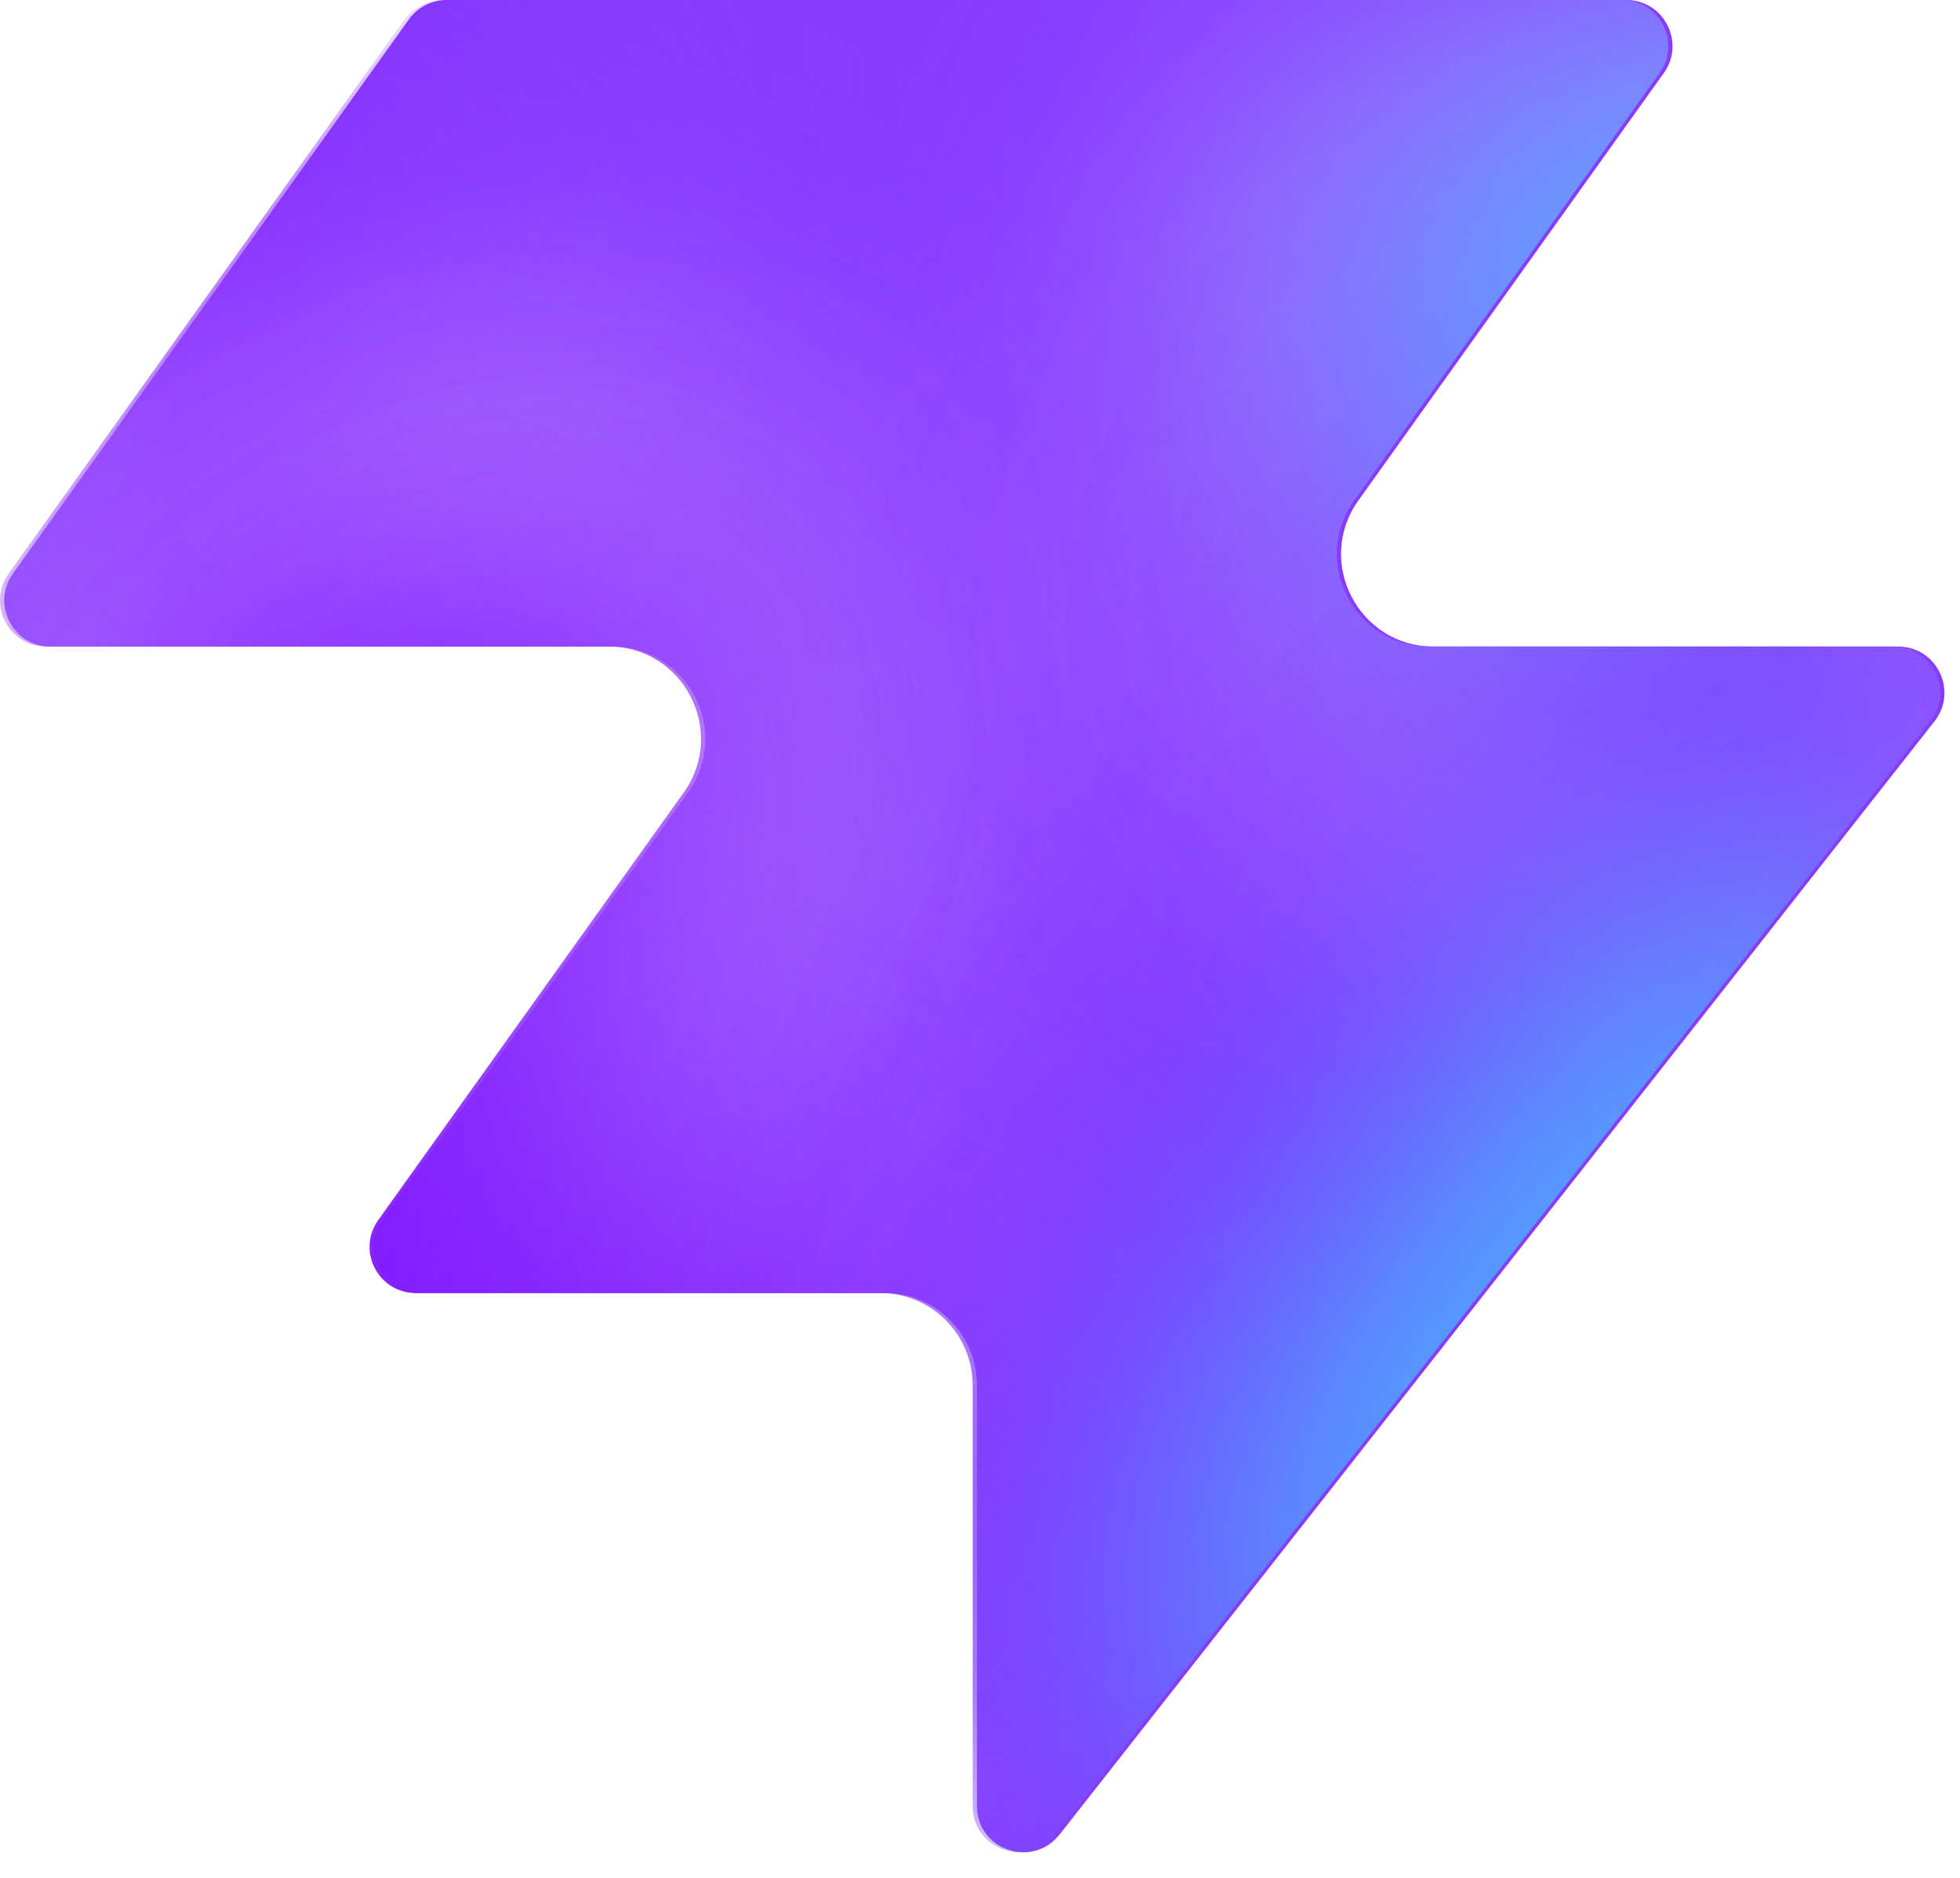
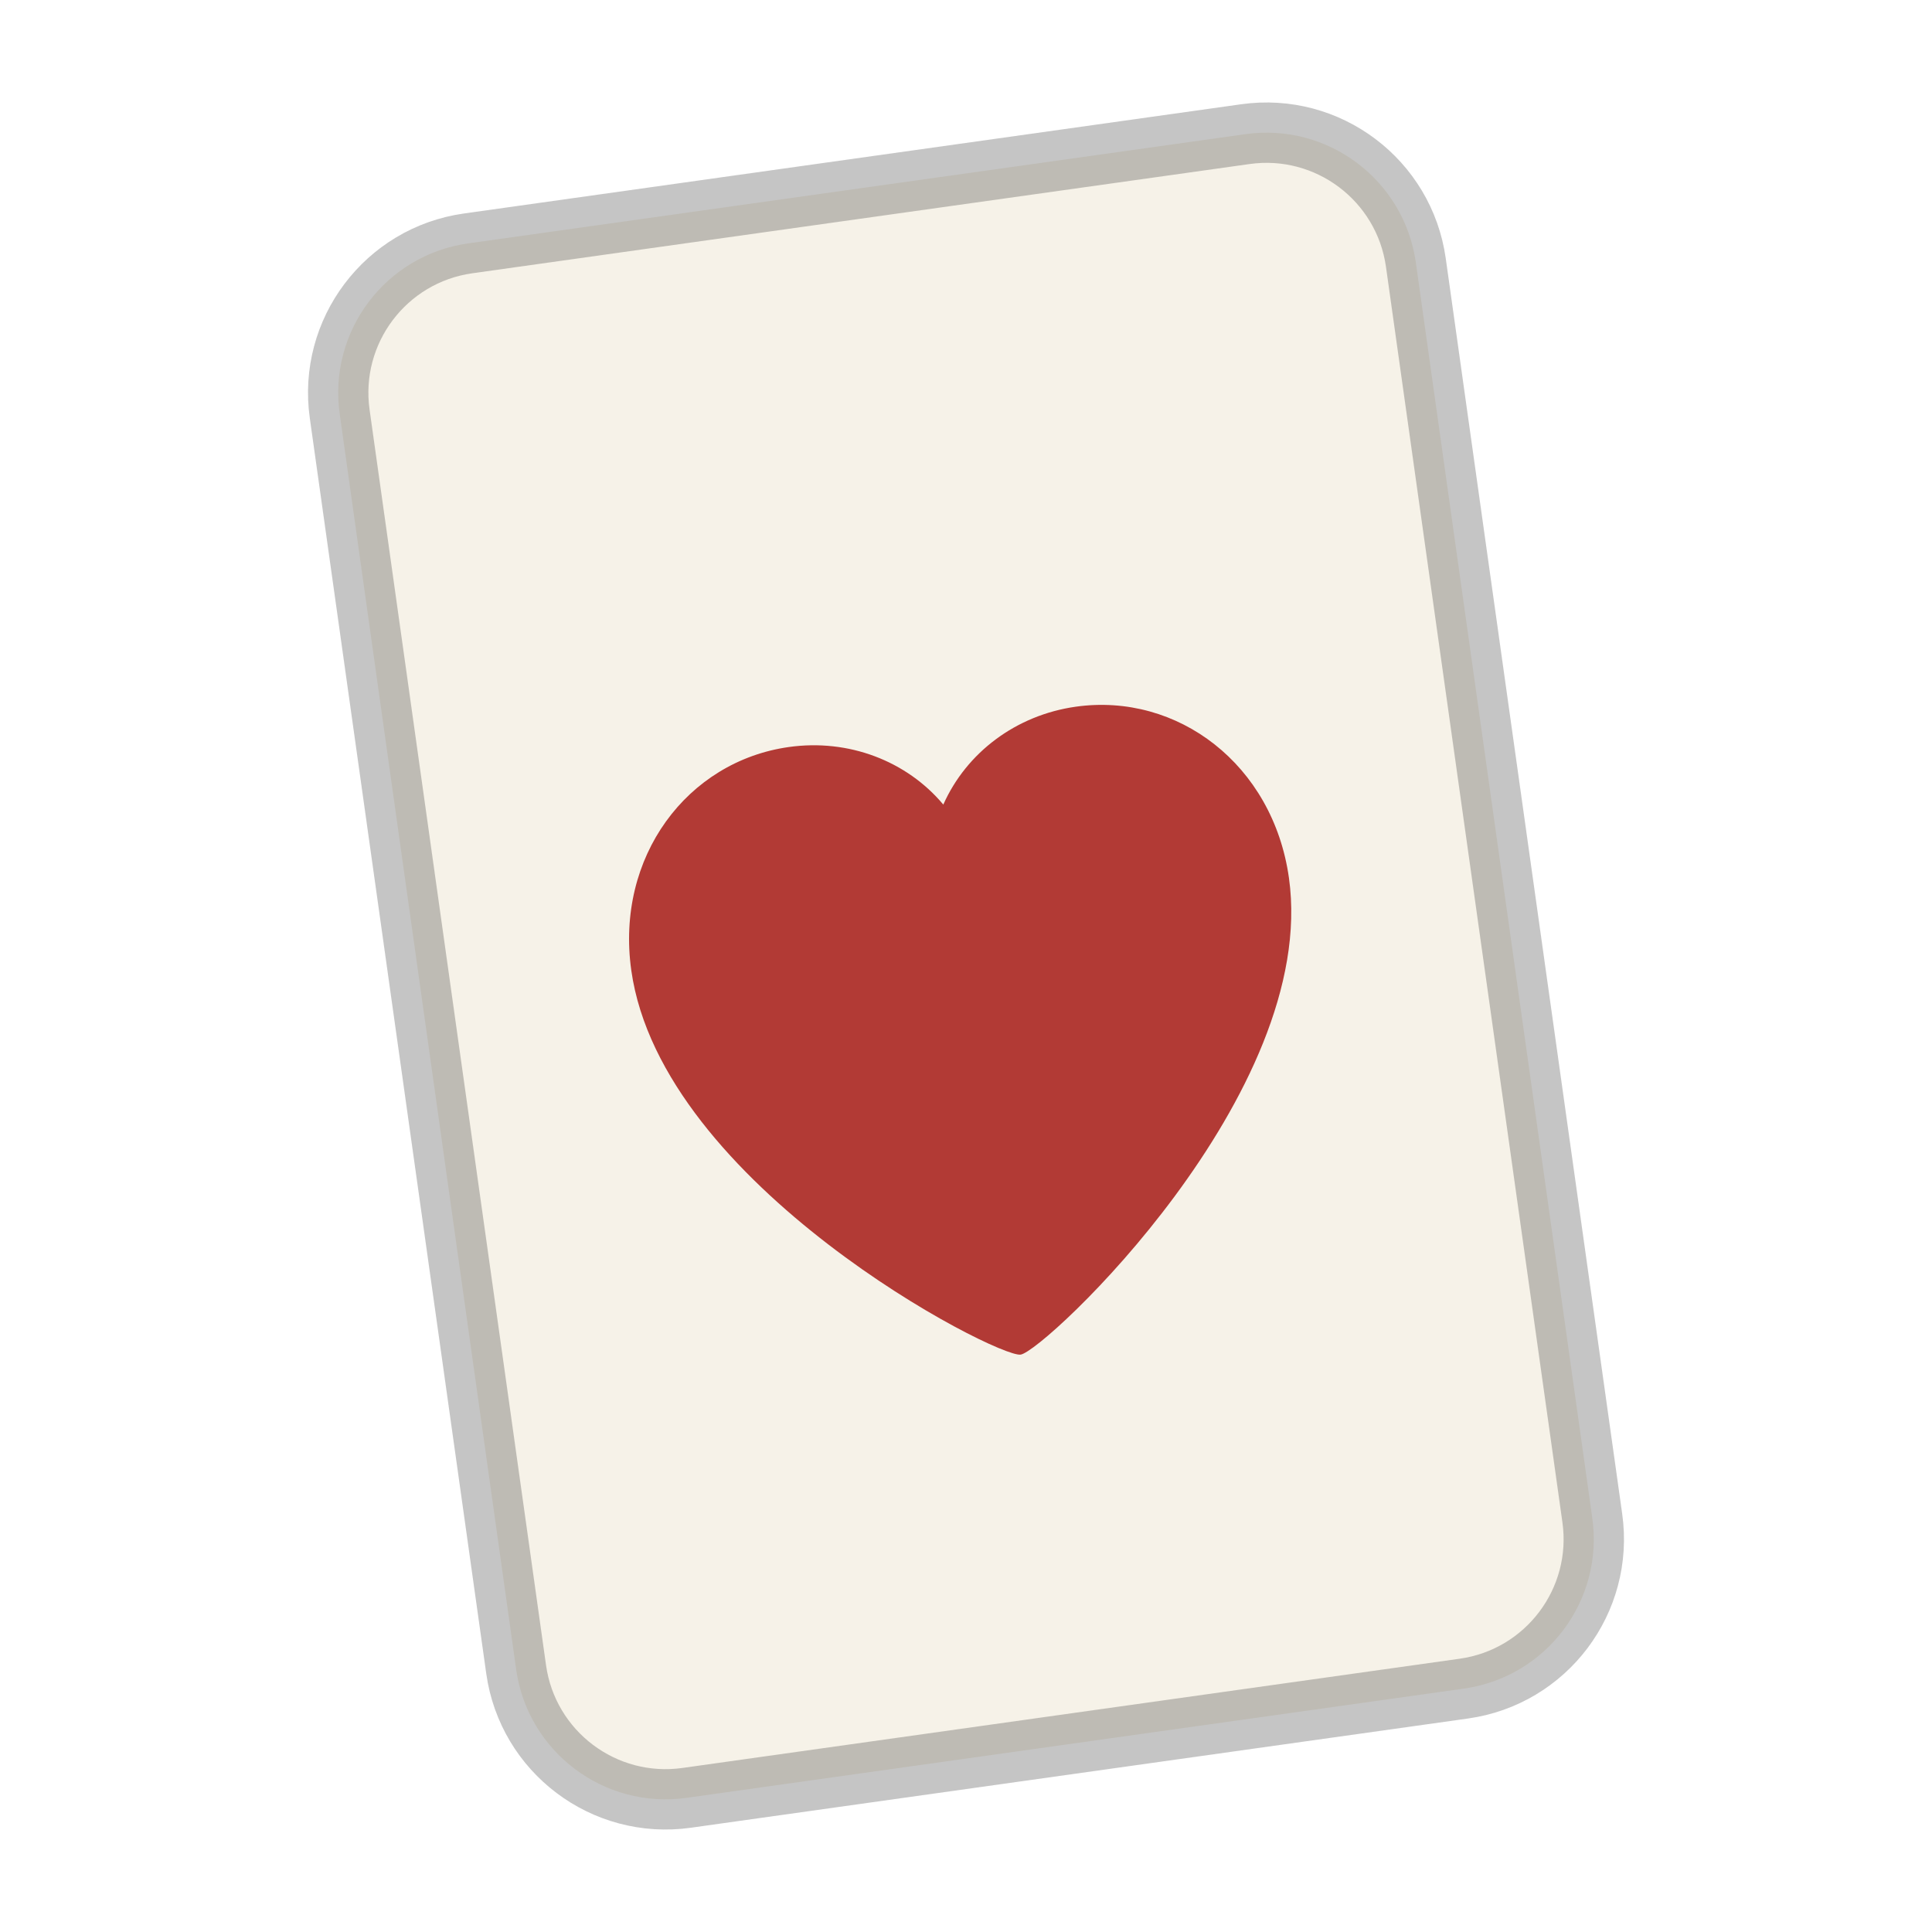
- <svg xmlns="http://www.w3.org/2000/svg" width="48" height="46" fill="none" viewBox="0 0 48 46">
-   <path fill="#863bff" d="M25.946 44.938c-.664.845-2.021.375-2.021-.698V33.937a2.26 2.26 0 0 0-2.262-2.262H10.287c-.92 0-1.456-1.04-.92-1.788l7.48-10.471c1.07-1.497 0-3.578-1.842-3.578H1.237c-.92 0-1.456-1.04-.92-1.788L10.013.474c.214-.297.556-.474.92-.474h28.894c.92 0 1.456 1.04.92 1.788l-7.48 10.471c-1.07 1.498 0 3.579 1.842 3.579h11.377c.943 0 1.473 1.088.89 1.83L25.947 44.94z" style="fill:#863bff;fill:color(display-p3 .525 .23 1);fill-opacity:1" />
-   <mask id="a" width="48" height="46" x="0" y="0" maskUnits="userSpaceOnUse" style="mask-type:alpha">
-     <path fill="#000" d="M25.842 44.938c-.664.844-2.021.375-2.021-.698V33.937a2.26 2.26 0 0 0-2.262-2.262H10.183c-.92 0-1.456-1.04-.92-1.788l7.48-10.471c1.07-1.498 0-3.579-1.842-3.579H1.133c-.92 0-1.456-1.04-.92-1.787L9.91.473c.214-.297.556-.474.92-.474h28.894c.92 0 1.456 1.04.92 1.788l-7.48 10.471c-1.07 1.498 0 3.578 1.842 3.578h11.377c.943 0 1.473 1.088.89 1.832L25.843 44.94z" style="fill:#000;fill-opacity:1" />
-   </mask>
-   <g mask="url(#a)">
-     <g filter="url(#b)">
-       <ellipse cx="5.508" cy="14.704" fill="#ede6ff" rx="5.508" ry="14.704" style="fill:#ede6ff;fill:color(display-p3 .927 .903 1);fill-opacity:1" transform="matrix(.00324 1 1 -.00324 -4.47 31.516)" />
-     </g>
-     <g filter="url(#c)">
-       <ellipse cx="10.399" cy="29.851" fill="#ede6ff" rx="10.399" ry="29.851" style="fill:#ede6ff;fill:color(display-p3 .927 .903 1);fill-opacity:1" transform="matrix(.00324 1 1 -.00324 -39.328 7.883)" />
-     </g>
-     <g filter="url(#d)">
-       <ellipse cx="5.508" cy="30.487" fill="#7e14ff" rx="5.508" ry="30.487" style="fill:#7e14ff;fill:color(display-p3 .492 .077 1);fill-opacity:1" transform="rotate(89.814 -25.913 -14.639)scale(1 -1)" />
-     </g>
-     <g filter="url(#e)">
-       <ellipse cx="5.508" cy="30.599" fill="#7e14ff" rx="5.508" ry="30.599" style="fill:#7e14ff;fill:color(display-p3 .492 .077 1);fill-opacity:1" transform="rotate(89.814 -32.644 -3.334)scale(1 -1)" />
-     </g>
-     <g filter="url(#f)">
-       <ellipse cx="5.508" cy="30.599" fill="#7e14ff" rx="5.508" ry="30.599" style="fill:#7e14ff;fill:color(display-p3 .492 .077 1);fill-opacity:1" transform="matrix(.00324 1 1 -.00324 -34.34 30.47)" />
-     </g>
-     <g filter="url(#g)">
-       <ellipse cx="14.072" cy="22.078" fill="#ede6ff" rx="14.072" ry="22.078" style="fill:#ede6ff;fill:color(display-p3 .927 .903 1);fill-opacity:1" transform="rotate(93.35 24.506 48.493)scale(-1 1)" />
-     </g>
-     <g filter="url(#h)">
-       <ellipse cx="3.47" cy="21.501" fill="#7e14ff" rx="3.47" ry="21.501" style="fill:#7e14ff;fill:color(display-p3 .492 .077 1);fill-opacity:1" transform="rotate(89.009 28.708 47.59)scale(-1 1)" />
-     </g>
-     <g filter="url(#i)">
-       <ellipse cx="3.47" cy="21.501" fill="#7e14ff" rx="3.47" ry="21.501" style="fill:#7e14ff;fill:color(display-p3 .492 .077 1);fill-opacity:1" transform="rotate(89.009 28.708 47.59)scale(-1 1)" />
-     </g>
-     <g filter="url(#j)">
-       <ellipse cx=".387" cy="8.972" fill="#7e14ff" rx="4.407" ry="29.108" style="fill:#7e14ff;fill:color(display-p3 .492 .077 1);fill-opacity:1" transform="rotate(39.51 .387 8.972)" />
-     </g>
-     <g filter="url(#k)">
-       <ellipse cx="47.523" cy="-6.092" fill="#7e14ff" rx="4.407" ry="29.108" style="fill:#7e14ff;fill:color(display-p3 .492 .077 1);fill-opacity:1" transform="rotate(37.892 47.523 -6.092)" />
-     </g>
-     <g filter="url(#l)">
-       <ellipse cx="41.412" cy="6.333" fill="#47bfff" rx="5.971" ry="9.665" style="fill:#47bfff;fill:color(display-p3 .28 .748 1);fill-opacity:1" transform="rotate(37.892 41.412 6.333)" />
-     </g>
-     <g filter="url(#m)">
-       <ellipse cx="-1.879" cy="38.332" fill="#7e14ff" rx="4.407" ry="29.108" style="fill:#7e14ff;fill:color(display-p3 .492 .077 1);fill-opacity:1" transform="rotate(37.892 -1.88 38.332)" />
-     </g>
-     <g filter="url(#n)">
-       <ellipse cx="-1.879" cy="38.332" fill="#7e14ff" rx="4.407" ry="29.108" style="fill:#7e14ff;fill:color(display-p3 .492 .077 1);fill-opacity:1" transform="rotate(37.892 -1.88 38.332)" />
-     </g>
-     <g filter="url(#o)">
-       <ellipse cx="35.651" cy="29.907" fill="#7e14ff" rx="4.407" ry="29.108" style="fill:#7e14ff;fill:color(display-p3 .492 .077 1);fill-opacity:1" transform="rotate(37.892 35.651 29.907)" />
-     </g>
-     <g filter="url(#p)">
-       <ellipse cx="38.418" cy="32.4" fill="#47bfff" rx="5.971" ry="15.297" style="fill:#47bfff;fill:color(display-p3 .28 .748 1);fill-opacity:1" transform="rotate(37.892 38.418 32.4)" />
-     </g>
+ <svg xmlns="http://www.w3.org/2000/svg" viewBox="0 0 32 32">
+   <g transform="rotate(-8 16 16)">
+     <rect x="7" y="3" width="18" height="26" rx="2.5" fill="#f6f2e8" stroke="#191a18" stroke-opacity=".25" />
+     <path fill="#b23a35" d="M16 22.5c-.4 0-5.5-3.6-5.5-7.2 0-1.9 1.4-3.3 3.1-3.3 1 0 1.9.5 2.4 1.3.5-.8 1.4-1.3 2.4-1.3 1.7 0 3.1 1.4 3.1 3.3 0 3.6-5.1 7.2-5.5 7.2z" />
  </g>
-   <defs>
-     <filter id="b" width="60.045" height="41.654" x="-19.77" y="16.149" color-interpolation-filters="sRGB" filterUnits="userSpaceOnUse">
-       <feFlood flood-opacity="0" result="BackgroundImageFix" />
-       <feBlend in="SourceGraphic" in2="BackgroundImageFix" result="shape" />
-       <feGaussianBlur result="effect1_foregroundBlur_2002_17158" stdDeviation="7.659" />
-     </filter>
-     <filter id="c" width="90.34" height="51.437" x="-54.613" y="-7.533" color-interpolation-filters="sRGB" filterUnits="userSpaceOnUse">
-       <feFlood flood-opacity="0" result="BackgroundImageFix" />
-       <feBlend in="SourceGraphic" in2="BackgroundImageFix" result="shape" />
-       <feGaussianBlur result="effect1_foregroundBlur_2002_17158" stdDeviation="7.659" />
-     </filter>
-     <filter id="d" width="79.355" height="29.4" x="-49.64" y="2.03" color-interpolation-filters="sRGB" filterUnits="userSpaceOnUse">
-       <feFlood flood-opacity="0" result="BackgroundImageFix" />
-       <feBlend in="SourceGraphic" in2="BackgroundImageFix" result="shape" />
-       <feGaussianBlur result="effect1_foregroundBlur_2002_17158" stdDeviation="4.596" />
-     </filter>
-     <filter id="e" width="79.579" height="29.4" x="-45.045" y="20.029" color-interpolation-filters="sRGB" filterUnits="userSpaceOnUse">
-       <feFlood flood-opacity="0" result="BackgroundImageFix" />
-       <feBlend in="SourceGraphic" in2="BackgroundImageFix" result="shape" />
-       <feGaussianBlur result="effect1_foregroundBlur_2002_17158" stdDeviation="4.596" />
-     </filter>
-     <filter id="f" width="79.579" height="29.4" x="-43.513" y="21.178" color-interpolation-filters="sRGB" filterUnits="userSpaceOnUse">
-       <feFlood flood-opacity="0" result="BackgroundImageFix" />
-       <feBlend in="SourceGraphic" in2="BackgroundImageFix" result="shape" />
-       <feGaussianBlur result="effect1_foregroundBlur_2002_17158" stdDeviation="4.596" />
-     </filter>
-     <filter id="g" width="74.749" height="58.852" x="15.756" y="-17.901" color-interpolation-filters="sRGB" filterUnits="userSpaceOnUse">
-       <feFlood flood-opacity="0" result="BackgroundImageFix" />
-       <feBlend in="SourceGraphic" in2="BackgroundImageFix" result="shape" />
-       <feGaussianBlur result="effect1_foregroundBlur_2002_17158" stdDeviation="7.659" />
-     </filter>
-     <filter id="h" width="61.377" height="25.362" x="23.548" y="2.284" color-interpolation-filters="sRGB" filterUnits="userSpaceOnUse">
-       <feFlood flood-opacity="0" result="BackgroundImageFix" />
-       <feBlend in="SourceGraphic" in2="BackgroundImageFix" result="shape" />
-       <feGaussianBlur result="effect1_foregroundBlur_2002_17158" stdDeviation="4.596" />
-     </filter>
-     <filter id="i" width="61.377" height="25.362" x="23.548" y="2.284" color-interpolation-filters="sRGB" filterUnits="userSpaceOnUse">
-       <feFlood flood-opacity="0" result="BackgroundImageFix" />
-       <feBlend in="SourceGraphic" in2="BackgroundImageFix" result="shape" />
-       <feGaussianBlur result="effect1_foregroundBlur_2002_17158" stdDeviation="4.596" />
-     </filter>
-     <filter id="j" width="56.045" height="63.649" x="-27.636" y="-22.853" color-interpolation-filters="sRGB" filterUnits="userSpaceOnUse">
-       <feFlood flood-opacity="0" result="BackgroundImageFix" />
-       <feBlend in="SourceGraphic" in2="BackgroundImageFix" result="shape" />
-       <feGaussianBlur result="effect1_foregroundBlur_2002_17158" stdDeviation="4.596" />
-     </filter>
-     <filter id="k" width="54.814" height="64.646" x="20.116" y="-38.415" color-interpolation-filters="sRGB" filterUnits="userSpaceOnUse">
-       <feFlood flood-opacity="0" result="BackgroundImageFix" />
-       <feBlend in="SourceGraphic" in2="BackgroundImageFix" result="shape" />
-       <feGaussianBlur result="effect1_foregroundBlur_2002_17158" stdDeviation="4.596" />
-     </filter>
-     <filter id="l" width="33.541" height="35.313" x="24.641" y="-11.323" color-interpolation-filters="sRGB" filterUnits="userSpaceOnUse">
-       <feFlood flood-opacity="0" result="BackgroundImageFix" />
-       <feBlend in="SourceGraphic" in2="BackgroundImageFix" result="shape" />
-       <feGaussianBlur result="effect1_foregroundBlur_2002_17158" stdDeviation="4.596" />
-     </filter>
-     <filter id="m" width="54.814" height="64.646" x="-29.286" y="6.009" color-interpolation-filters="sRGB" filterUnits="userSpaceOnUse">
-       <feFlood flood-opacity="0" result="BackgroundImageFix" />
-       <feBlend in="SourceGraphic" in2="BackgroundImageFix" result="shape" />
-       <feGaussianBlur result="effect1_foregroundBlur_2002_17158" stdDeviation="4.596" />
-     </filter>
-     <filter id="n" width="54.814" height="64.646" x="-29.286" y="6.009" color-interpolation-filters="sRGB" filterUnits="userSpaceOnUse">
-       <feFlood flood-opacity="0" result="BackgroundImageFix" />
-       <feBlend in="SourceGraphic" in2="BackgroundImageFix" result="shape" />
-       <feGaussianBlur result="effect1_foregroundBlur_2002_17158" stdDeviation="4.596" />
-     </filter>
-     <filter id="o" width="54.814" height="64.646" x="8.244" y="-2.416" color-interpolation-filters="sRGB" filterUnits="userSpaceOnUse">
-       <feFlood flood-opacity="0" result="BackgroundImageFix" />
-       <feBlend in="SourceGraphic" in2="BackgroundImageFix" result="shape" />
-       <feGaussianBlur result="effect1_foregroundBlur_2002_17158" stdDeviation="4.596" />
-     </filter>
-     <filter id="p" width="39.409" height="43.623" x="18.713" y="10.588" color-interpolation-filters="sRGB" filterUnits="userSpaceOnUse">
-       <feFlood flood-opacity="0" result="BackgroundImageFix" />
-       <feBlend in="SourceGraphic" in2="BackgroundImageFix" result="shape" />
-       <feGaussianBlur result="effect1_foregroundBlur_2002_17158" stdDeviation="4.596" />
-     </filter>
-   </defs>
</svg>
